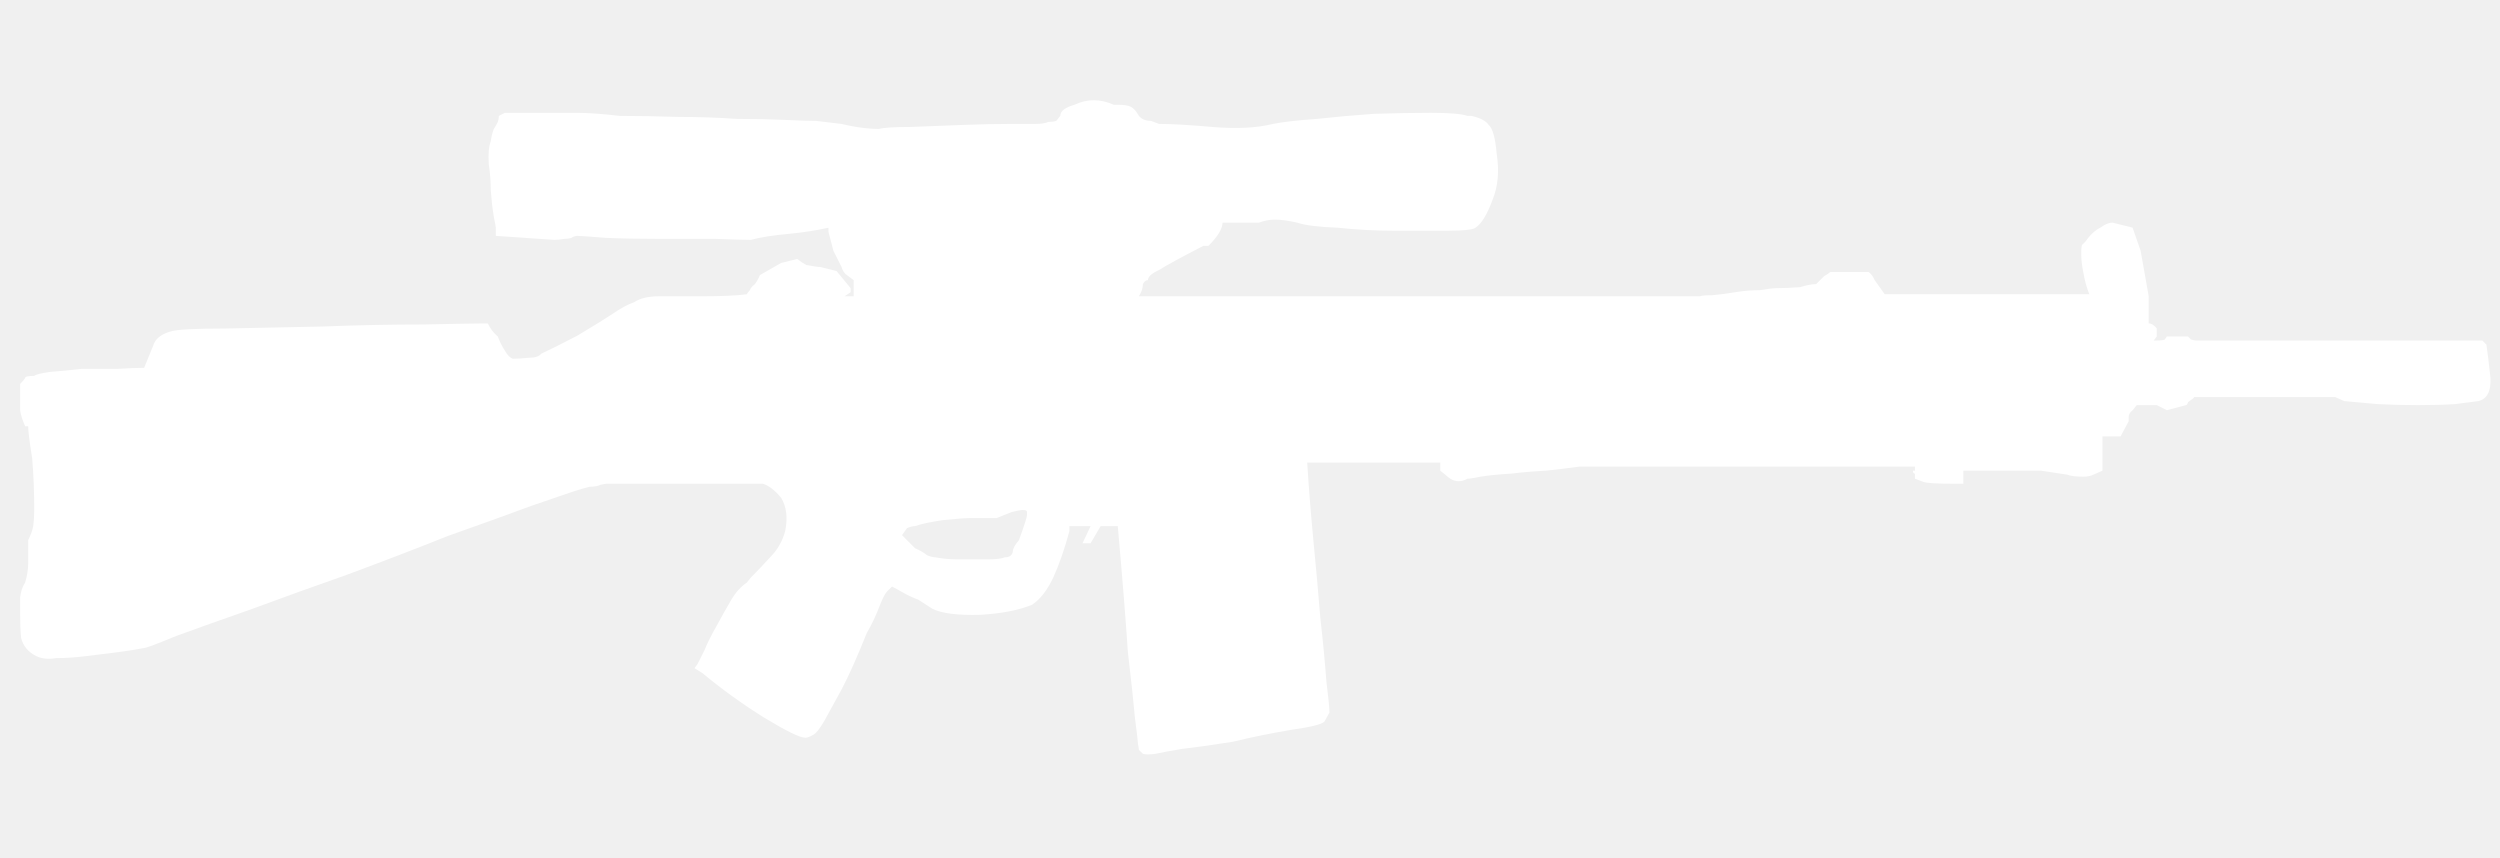
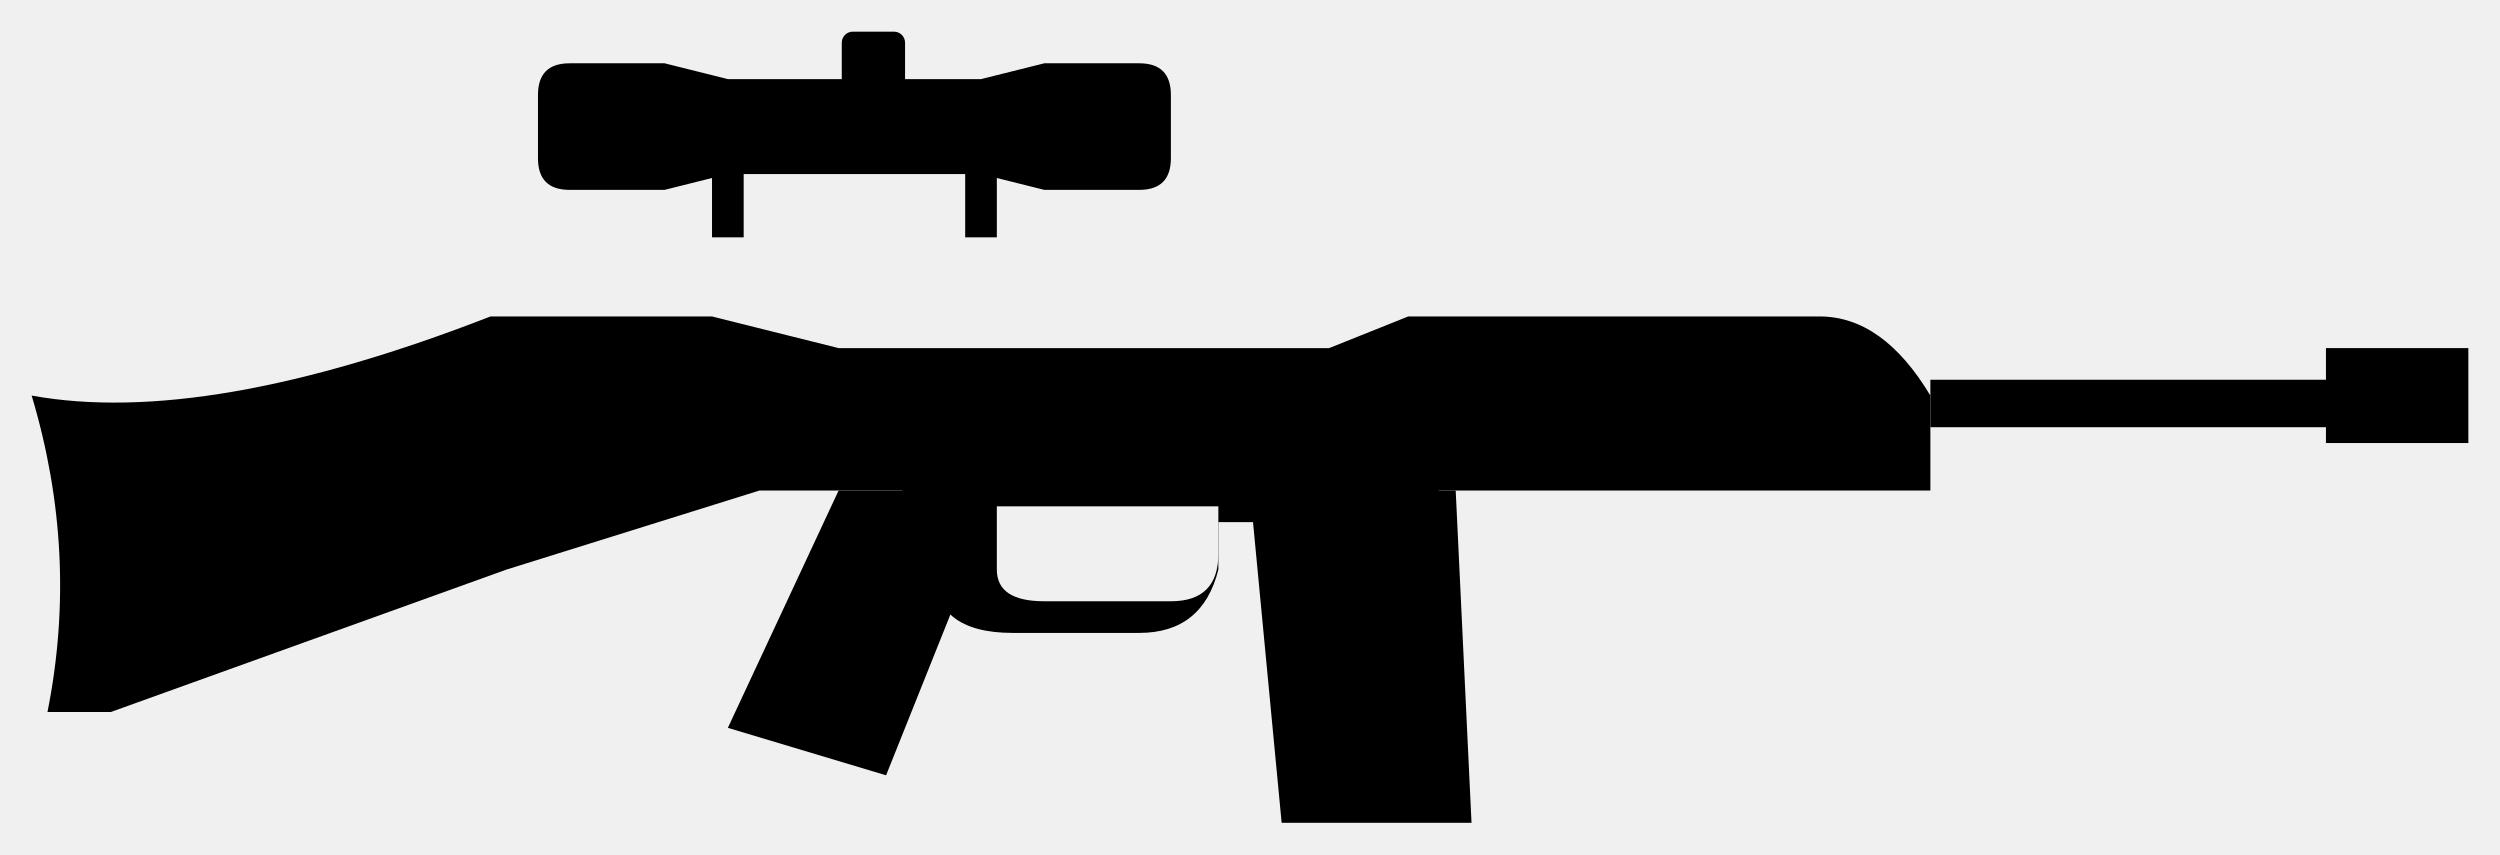
- <svg xmlns="http://www.w3.org/2000/svg" version="1.1" x="0px" y="0px" width="93.25px" height="32px" viewBox="0 0 93.25 32" enable-background="new 0 0 93.25 32" xml:space="preserve">
-   <g id="Selected_Items">
-     <g>
-       <g id="Selected_Items_10_">
-         <path fill-rule="evenodd" clip-rule="evenodd" fill="#FFFFFF" d="M92.744,12.856c0.05,0.352,0.1,0.764,0.15,1.24     c0.025,0.501-0.125,0.789-0.452,0.865c-0.175,0.025-0.463,0.062-0.865,0.112c-0.401,0.026-0.864,0.038-1.391,0.038     c-0.501,0-1.002-0.012-1.502-0.038c-0.527-0.05-0.941-0.087-1.242-0.112l-0.338-0.15h-5.263c0,0.024-0.075,0.087-0.226,0.188     c-0.025,0.074-0.05,0.112-0.075,0.112L80.826,15.3l-0.375-0.188h-0.752L79.548,15.3c-0.101,0.075-0.149,0.163-0.149,0.262v0.151     l-0.301,0.565h-0.676v1.278l-0.338,0.149c-0.1,0.05-0.228,0.075-0.376,0.075c-0.276,0-0.477-0.024-0.601-0.075l-0.979-0.149     h-2.895v0.488h-0.301c-0.701,0-1.103-0.024-1.204-0.075c-0.125-0.05-0.224-0.088-0.3-0.113c0-0.1,0-0.163,0-0.188     c-0.05,0-0.075-0.037-0.075-0.112h0.075v-0.152H58.909c-0.35,0.05-0.765,0.101-1.24,0.152c-0.476,0.024-0.915,0.062-1.314,0.112     c-0.453,0.025-0.829,0.063-1.13,0.112c-0.25,0.051-0.413,0.076-0.488,0.076c-0.226,0.125-0.438,0.125-0.639,0     c-0.075-0.05-0.138-0.1-0.188-0.15l-0.187-0.149v-0.301h-4.964c0.052,0.851,0.127,1.803,0.226,2.856     c0.101,1.028,0.188,2.006,0.263,2.933c0.102,0.902,0.176,1.693,0.226,2.368c0.076,0.602,0.114,0.991,0.114,1.166     c-0.025,0.05-0.088,0.163-0.188,0.338c-0.1,0.1-0.501,0.201-1.203,0.3c-0.752,0.126-1.492,0.275-2.22,0.452     c-0.801,0.125-1.427,0.213-1.878,0.263c-0.452,0.075-0.79,0.138-1.015,0.188c-0.201,0.025-0.352,0.025-0.451,0     c-0.051-0.05-0.101-0.1-0.151-0.149c0-0.025-0.013-0.101-0.036-0.227c0-0.075-0.039-0.4-0.114-0.978     c-0.05-0.576-0.139-1.39-0.262-2.443c-0.076-1.152-0.201-2.719-0.377-4.699h-0.639l-0.375,0.64h-0.301l0.301-0.64h-0.791v0.188     c-0.174,0.652-0.375,1.229-0.6,1.729c-0.226,0.477-0.488,0.814-0.79,1.015c-0.476,0.2-1.115,0.326-1.917,0.376     c-0.853,0.025-1.454-0.05-1.804-0.226l-0.527-0.339c-0.2-0.074-0.389-0.162-0.564-0.262c-0.176-0.101-0.312-0.176-0.414-0.227     l-0.188,0.188c-0.074,0.075-0.174,0.275-0.301,0.602c-0.124,0.326-0.275,0.639-0.45,0.939c-0.351,0.877-0.664,1.58-0.94,2.106     c-0.275,0.5-0.488,0.889-0.639,1.165c-0.175,0.301-0.313,0.476-0.413,0.526c-0.126,0.074-0.226,0.114-0.301,0.114     c-0.201,0-0.715-0.252-1.542-0.753c-0.801-0.501-1.566-1.051-2.293-1.654l-0.3-0.188l0.111-0.151     c0.025-0.049,0.113-0.226,0.264-0.526c0.1-0.25,0.25-0.552,0.451-0.902c0.176-0.326,0.351-0.64,0.527-0.94     c0.174-0.3,0.375-0.526,0.601-0.676l0.15-0.188c0.226-0.225,0.465-0.476,0.715-0.752c0.275-0.275,0.463-0.602,0.563-0.978     c0.101-0.501,0.05-0.914-0.15-1.241c-0.226-0.275-0.451-0.451-0.677-0.526H22.63c-0.024,0-0.101,0.013-0.225,0.038     c-0.1,0.05-0.238,0.075-0.415,0.075c-0.2,0.05-0.412,0.113-0.639,0.188c-0.15,0.05-0.663,0.226-1.54,0.527     c-0.878,0.326-1.918,0.701-3.122,1.127c-1.127,0.452-2.369,0.928-3.721,1.43c-1.279,0.45-2.495,0.889-3.647,1.315     c-1.077,0.376-1.992,0.701-2.744,0.977c-0.727,0.302-1.129,0.451-1.203,0.451c-0.251,0.051-0.564,0.1-0.941,0.151     c-0.426,0.05-0.828,0.1-1.203,0.149c-0.401,0.051-0.776,0.076-1.127,0.076c-0.301,0.05-0.551,0.025-0.752-0.076     c-0.301-0.149-0.488-0.375-0.563-0.676c-0.026-0.25-0.038-0.564-0.038-0.94c0-0.175,0-0.363,0-0.563     c0.025-0.226,0.088-0.414,0.188-0.564c0.075-0.25,0.113-0.488,0.113-0.715c0-0.226,0-0.513,0-0.865     c0.1-0.2,0.163-0.375,0.188-0.526c0.024-0.175,0.038-0.375,0.038-0.601c0-0.652-0.025-1.291-0.076-1.918     c-0.1-0.626-0.15-1.027-0.15-1.203H0.938c-0.1-0.225-0.163-0.425-0.188-0.601c0-0.2,0-0.363,0-0.488v-0.49     c0.101-0.1,0.163-0.175,0.188-0.225c0-0.05,0.113-0.075,0.339-0.075c0.05-0.05,0.25-0.101,0.601-0.15     c0.352-0.025,0.739-0.063,1.166-0.113c0.476,0,0.927,0,1.353,0c0.401-0.025,0.727-0.038,0.979-0.038     c0.1-0.251,0.212-0.526,0.338-0.827c0.075-0.251,0.289-0.426,0.638-0.526c0.227-0.077,0.902-0.113,2.03-0.113     c1.104-0.025,2.318-0.05,3.647-0.075c1.303-0.051,2.556-0.076,3.76-0.076c1.177-0.024,1.916-0.038,2.218-0.038h0.188     c0.099,0.201,0.225,0.364,0.375,0.49c0.075,0.201,0.163,0.375,0.263,0.526c0.1,0.177,0.201,0.275,0.301,0.3     c0.151,0,0.351-0.012,0.602-0.037c0.225,0,0.375-0.051,0.451-0.15c0.275-0.125,0.726-0.351,1.353-0.677     c0.627-0.376,1.053-0.639,1.279-0.79c0.326-0.225,0.602-0.376,0.827-0.451c0.225-0.151,0.538-0.225,0.939-0.225     c0.377,0,0.916,0,1.618,0c0.727,0,1.277-0.026,1.653-0.075c0.026-0.05,0.063-0.101,0.113-0.15     c0.025-0.076,0.087-0.151,0.188-0.227c0.074-0.1,0.137-0.213,0.188-0.338l0.79-0.452l0.601-0.15     c0.126,0.1,0.239,0.175,0.338,0.225c0.276,0.051,0.452,0.076,0.527,0.076l0.602,0.15l0.526,0.639V10.9l-0.226,0.151h0.339V10.45     l-0.301-0.226c-0.075-0.076-0.125-0.163-0.15-0.263L31.088,9.36l-0.187-0.715v-0.15c-0.452,0.1-0.94,0.175-1.467,0.227     c-0.577,0.05-1.053,0.125-1.429,0.225c-0.2,0-0.638-0.012-1.315-0.037c-0.677,0-1.378,0-2.106,0     c-0.751,0-1.416-0.013-1.992-0.038c-0.602-0.049-0.953-0.074-1.053-0.074c-0.075,0-0.15,0.025-0.226,0.074     c-0.075,0.025-0.163,0.038-0.263,0.038c-0.151,0.025-0.276,0.037-0.375,0.037l-2.181-0.149V8.495     c0-0.025-0.025-0.162-0.075-0.414c-0.05-0.3-0.088-0.626-0.113-0.977c0-0.325-0.025-0.652-0.075-0.977     c-0.024-0.375,0-0.665,0.075-0.864c0.025-0.175,0.063-0.326,0.113-0.451c0.05-0.075,0.1-0.164,0.15-0.263     c0.025-0.076,0.038-0.151,0.038-0.226l0.225-0.114h1.843c0.099,0,0.388,0,0.864,0c0.401,0,0.928,0.038,1.58,0.114     c0.676,0,1.403,0.013,2.18,0.038c0.752,0,1.479,0.024,2.18,0.074c0.678,0,1.278,0.013,1.805,0.038     C29.81,4.498,30.198,4.51,30.45,4.51l0.94,0.113c0.326,0.076,0.602,0.125,0.828,0.151c0.224,0.025,0.413,0.037,0.563,0.037     c0.177-0.05,0.565-0.075,1.167-0.075c0.626-0.026,1.278-0.051,1.955-0.076c0.652-0.025,1.265-0.038,1.842-0.038     c0.527,0,0.815,0,0.865,0c0.225,0,0.388-0.024,0.489-0.074c0.125,0,0.225-0.013,0.3-0.039l0.15-0.187     c0-0.176,0.176-0.313,0.527-0.414c0.476-0.226,0.965-0.226,1.466,0h0.15c0.225,0,0.389,0.024,0.488,0.075     c0.101,0.05,0.201,0.163,0.301,0.339c0.1,0.125,0.25,0.187,0.451,0.187l0.301,0.113c0.476,0,1.14,0.038,1.992,0.114     c0.903,0.075,1.655,0.038,2.256-0.114c0.376-0.074,0.926-0.137,1.653-0.188c0.677-0.074,1.379-0.137,2.106-0.188     c0.777-0.025,1.491-0.038,2.143-0.038c0.676,0,1.127,0.038,1.354,0.114h0.15c0.326,0.075,0.54,0.187,0.64,0.337     c0.15,0.126,0.25,0.489,0.301,1.091c0.099,0.626,0.05,1.19-0.151,1.691c-0.201,0.551-0.414,0.902-0.639,1.052     c-0.1,0.076-0.451,0.113-1.053,0.113c-0.602,0-1.266,0-1.992,0c-0.702,0-1.404-0.037-2.104-0.113     c-0.703-0.025-1.204-0.087-1.504-0.188c-0.326-0.075-0.602-0.113-0.827-0.113c-0.201,0-0.4,0.038-0.602,0.113H45.6     c0,0.226-0.174,0.515-0.525,0.865h-0.188c-0.828,0.426-1.379,0.726-1.655,0.902c-0.276,0.125-0.414,0.25-0.414,0.376     c-0.075,0-0.138,0.05-0.188,0.15c0,0.151-0.051,0.3-0.151,0.452h20.94c0.05-0.026,0.201-0.038,0.451-0.038     c0.275-0.024,0.564-0.063,0.865-0.114c0.301-0.05,0.601-0.074,0.901-0.074c0.302-0.05,0.514-0.076,0.64-0.076     c0.3,0,0.589-0.013,0.865-0.038c0.25-0.075,0.451-0.113,0.601-0.113l0.302-0.301c0.099-0.05,0.174-0.1,0.226-0.15h1.429     c0.099,0.076,0.174,0.175,0.225,0.301c0.176,0.25,0.3,0.425,0.375,0.526h7.631c-0.1-0.251-0.175-0.526-0.225-0.828     c-0.051-0.25-0.075-0.477-0.075-0.677c0-0.2,0.013-0.313,0.037-0.339l0.113-0.111c0.174-0.25,0.363-0.427,0.563-0.527     c0.176-0.125,0.326-0.188,0.451-0.188l0.751,0.188l0.301,0.865l0.3,1.692v1.014c0.101,0,0.201,0.063,0.301,0.188     c0,0.1,0,0.2,0,0.301l-0.114,0.15h0.114c0.15,0,0.251-0.012,0.301-0.038l0.075-0.112h0.79l0.112,0.112     c0.075,0.025,0.138,0.038,0.188,0.038h10.676L92.744,12.856z M33.833,19.698c-0.076,0.101-0.138,0.188-0.188,0.263l0.488,0.489     c0.175,0.075,0.326,0.162,0.452,0.264c0.125,0.05,0.225,0.074,0.3,0.074c0.276,0.05,0.54,0.075,0.791,0.075     c0.249,0,0.425,0,0.526,0c0.15,0,0.375,0,0.677,0c0.275,0,0.476-0.025,0.601-0.075c0.175,0,0.275-0.074,0.301-0.225     c0-0.1,0.075-0.238,0.225-0.414c0.202-0.551,0.301-0.865,0.301-0.939v-0.112c0-0.05-0.05-0.075-0.151-0.075     c-0.075,0-0.213,0.025-0.414,0.075c-0.201,0.075-0.388,0.15-0.563,0.226h-0.978c-0.176,0-0.514,0.025-1.016,0.074     c-0.501,0.076-0.852,0.15-1.053,0.226C34.059,19.623,33.958,19.648,33.833,19.698z" />
-       </g>
+ <svg xmlns="http://www.w3.org/2000/svg" viewBox="1 3 158 54">
+   <g fill="#000">
+     <defs>
+       <mask id="g3sg1-cutouts" maskUnits="userSpaceOnUse" x="0" y="0" width="180" height="80" style="mask-type:luminance">
+         <rect width="180" height="80" fill="#fff" />
+         <g fill="#000">
+           <path d="M64 35v4q0 2 3 2h8q3 0 3-3v-3z" />
+         </g>
+       </mask>
+     </defs>
+     <g mask="url(#g3sg1-cutouts)">
+       <path d="M3 28q11 2 29-5h14l8 2h31l5-2h26q4 0 7 5v6H92l-8 2H62l-4-2h-9l-16 5L8 48H4q2-10-1-20z" />
+       <path d="M54 34h10l-3 8-4 10-10-3z " />
+       <path d="M80 34h13l1 21H82z" />
+       <path d="M62 34h16v5q-1 4-5 4h-8q-5 0-5-4z " />
+       <path d="M35 9q0-2 2-2h6l4 1h16l4-1h6q2 0 2 2v4q0 2-2 2h-6l-4-1H47l-4 1h-6q-2 0-2-2z" />
+       <rect x="46" y="13" width="2" height="5" rx="0" />
+       <rect x="62" y="13" width="2" height="5" rx="0" />
+       <rect x="123" y="27" width="27" height="3" rx="0" />
+       <rect x="148" y="25" width="9" height="6" rx="0" />
+       <rect x="54.2" y="5" width="4" height="4" rx=".7" />
    </g>
  </g>
-   <g id="guides">
- </g>
</svg>
